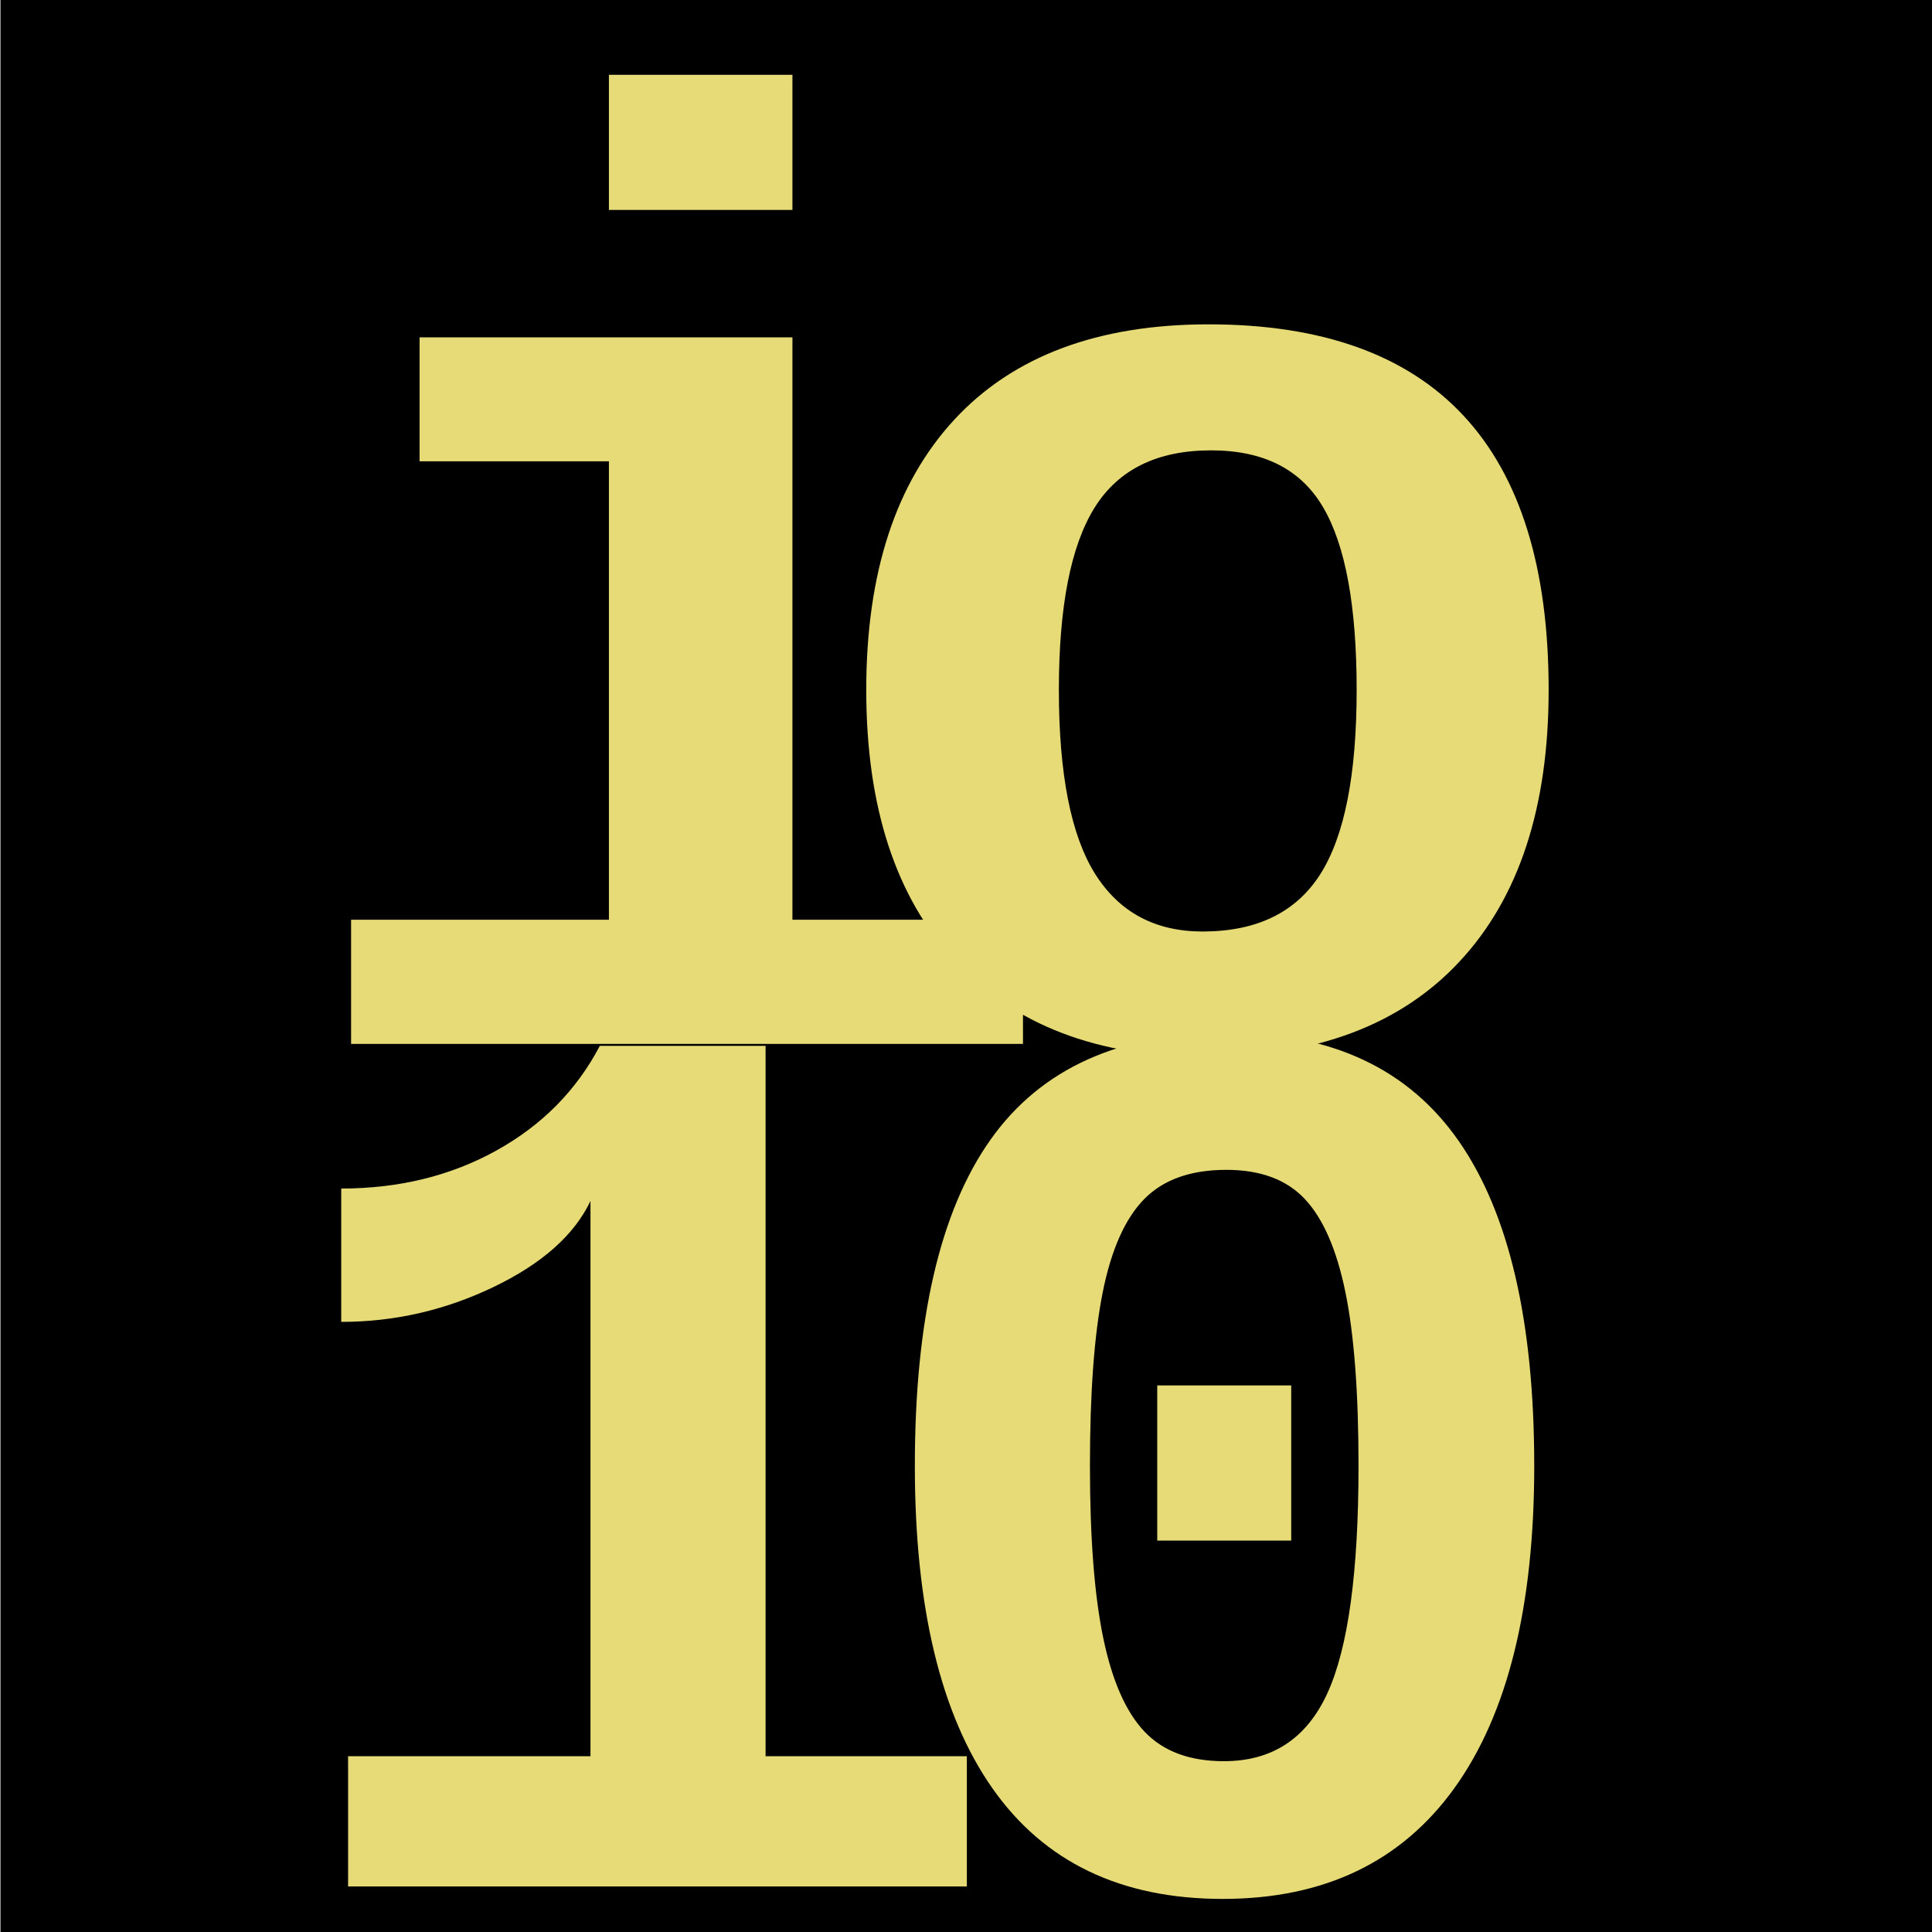
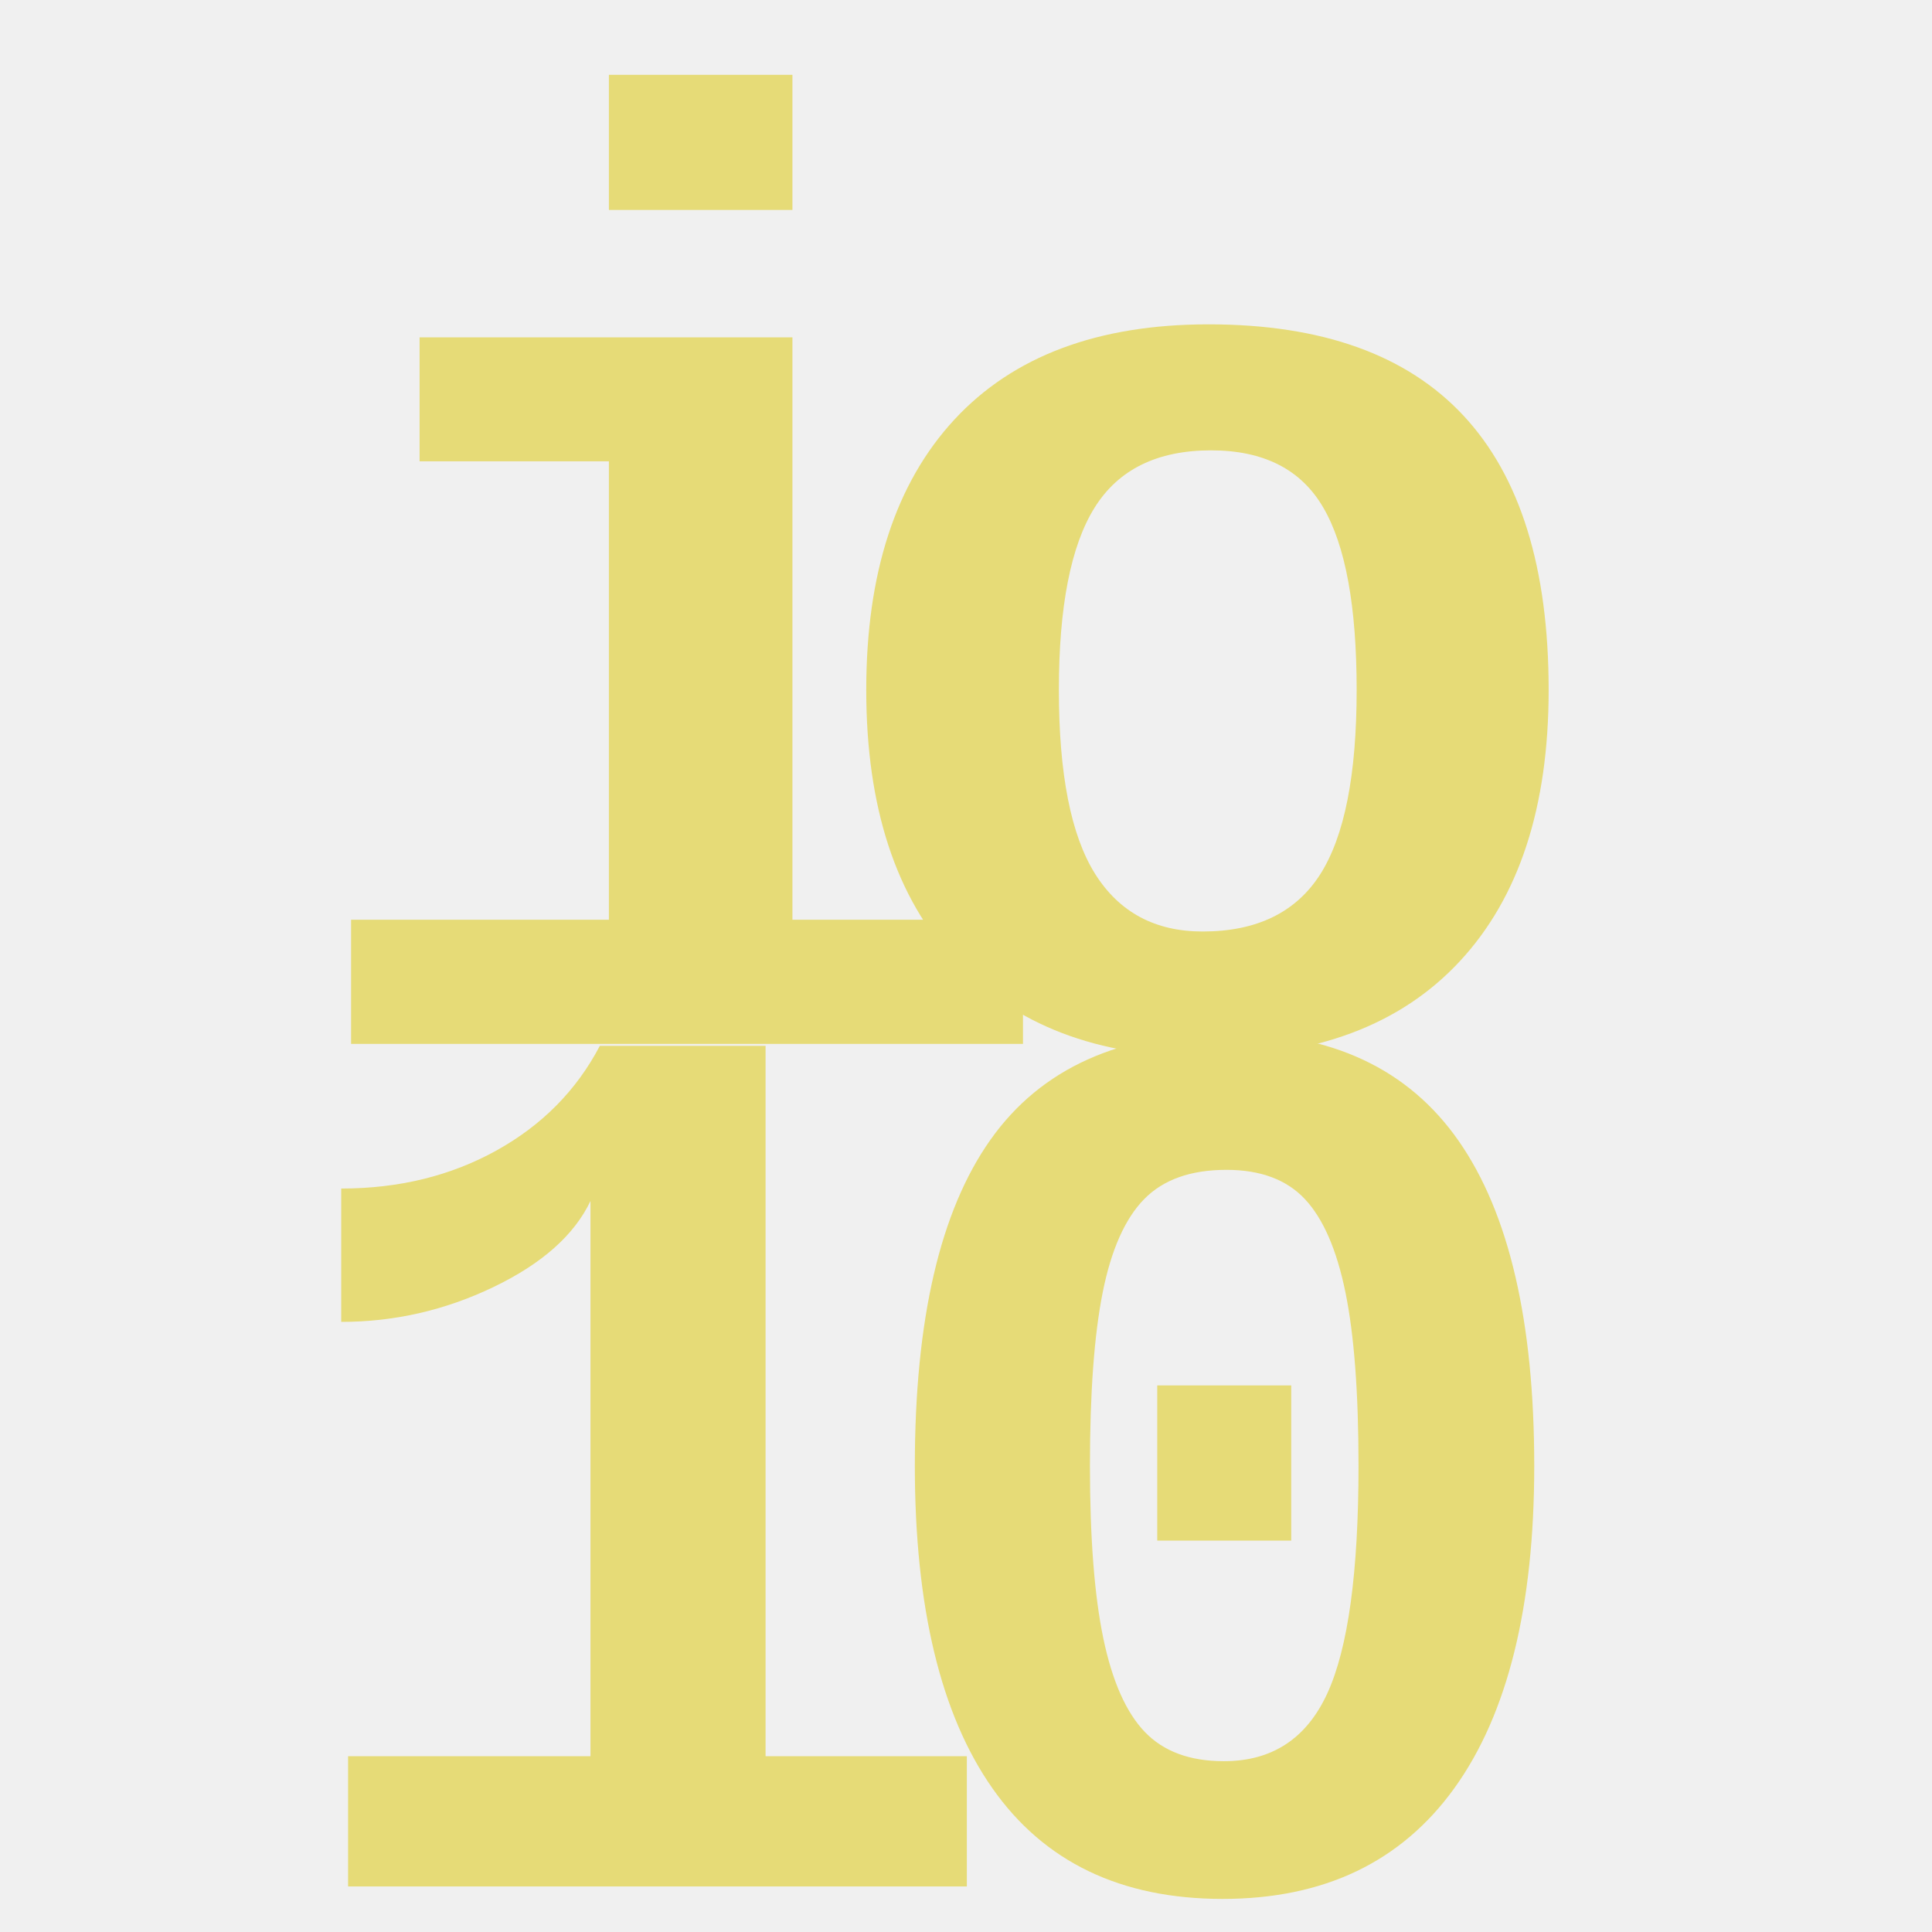
<svg xmlns="http://www.w3.org/2000/svg" width="256mm" height="256mm" viewBox="0 0 256 256" version="1.1" id="svg1">
  <style>
    @media (prefers-color-scheme: light) {
      #rect2 {
        fill: #000;
      }
      #text1 {
        fill: #fff;
      }
      #text1-3 {
        fill: #fff;
      }
    }
  </style>
  <defs id="defs1">
    <rect x="99.019" y="271.012" width="417.671" height="256.645" id="rect1" />
    <rect x="99.019" y="271.012" width="417.671" height="256.645" id="rect1-7" />
  </defs>
-   <g id="layer1" style="fill:#000000">
-     <rect style="fill:#000000;fill-opacity:1;stroke-width:0.265" id="rect2" width="257.472" height="258.726" x="0.065" y="-1.562" />
-   </g>
  <g id="layer2" style="display:inline">
    <text xml:space="preserve" transform="matrix(1.329102,0,0,1.329102,-95.3034,-377.2787)" id="text1" style="font-style:normal;font-variant:normal;font-weight:bold;font-stretch:normal;font-size:133.333px;font-family:'Liberation Mono';-inkscape-font-specification:'Liberation Mono, Bold';font-variant-ligatures:normal;font-variant-caps:normal;font-variant-numeric:normal;font-variant-east-asian:normal;letter-spacing:-26.95px;white-space:pre;shape-inside:url(#rect1);display:inline;fill:#e6db77;fill-opacity:1">
      <tspan x="99.02" y="387.929" id="tspan1">io</tspan>
    </text>
    <text xml:space="preserve" transform="matrix(0.8807301,0,0,0.8807301,-53.38997,-137.0033)" id="text1-3" style="font-style:normal;font-variant:normal;font-weight:bold;font-stretch:normal;font-size:192px;font-family:'Liberation Mono';-inkscape-font-specification:'Liberation Mono, Bold';font-variant-ligatures:normal;font-variant-caps:normal;font-variant-numeric:normal;font-variant-east-asian:normal;letter-spacing:-26.95px;white-space:pre;shape-inside:url(#rect1-7);display:inline;fill:#e6db77;fill-opacity:1">
      <tspan x="99.02" y="439.373" id="tspan2">10</tspan>
    </text>
  </g>
</svg>
